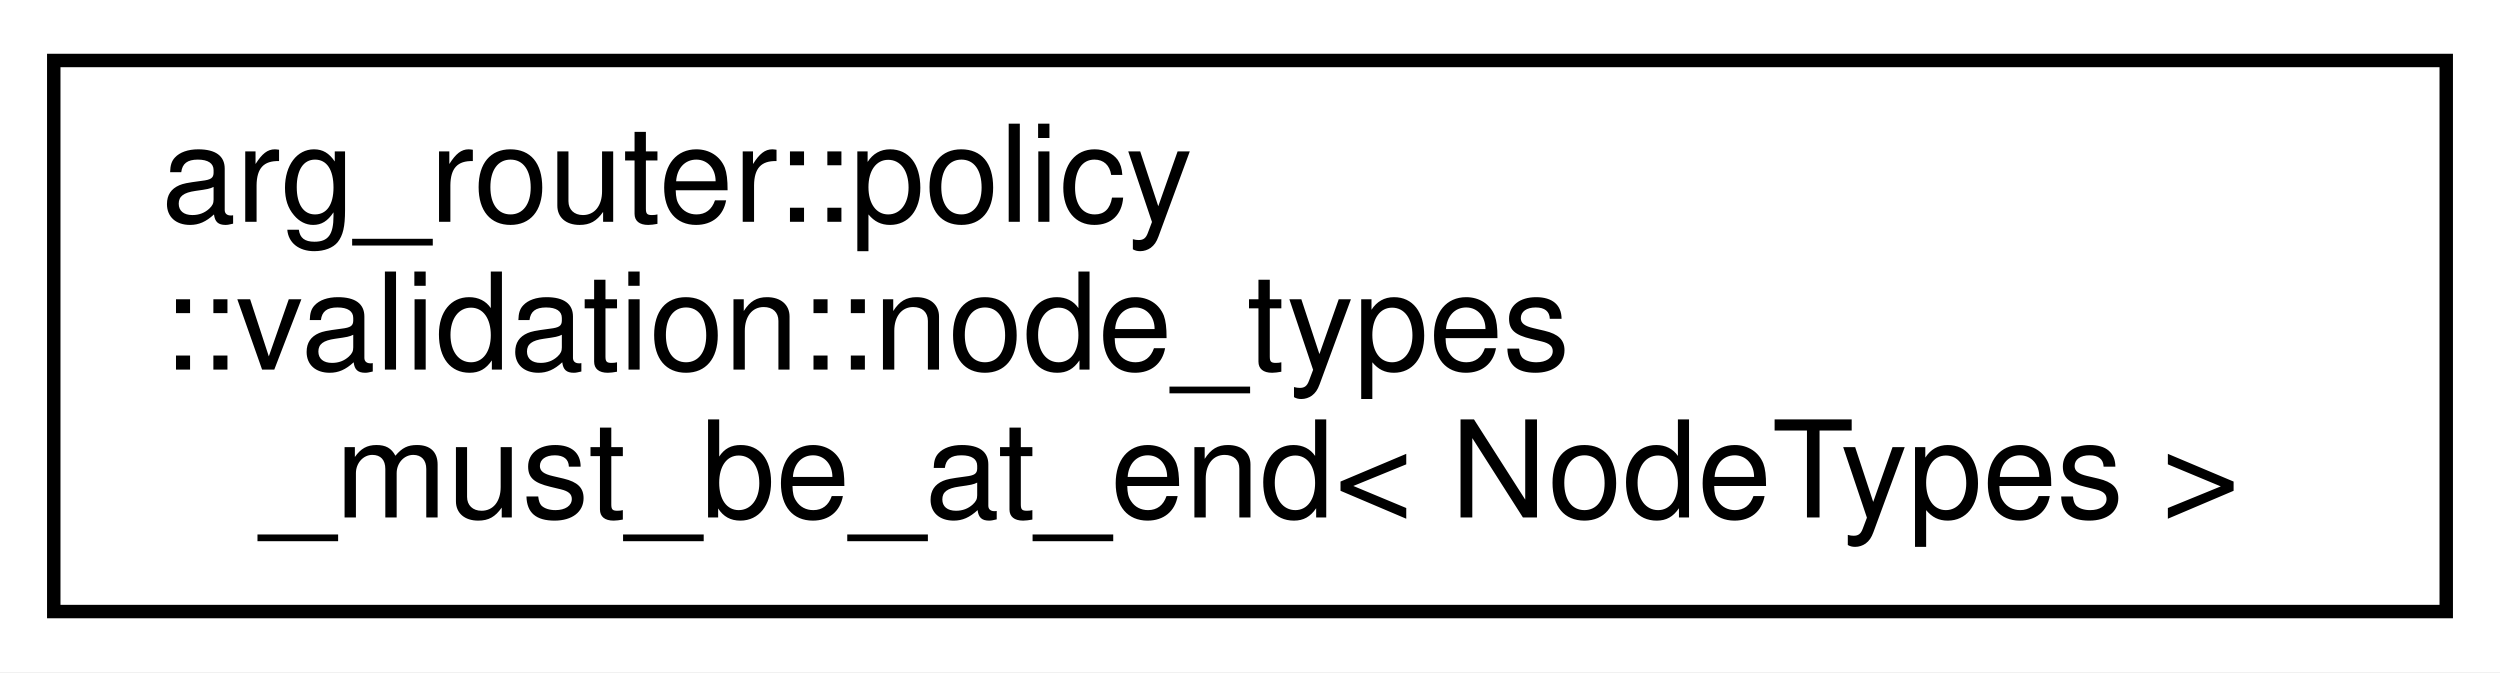
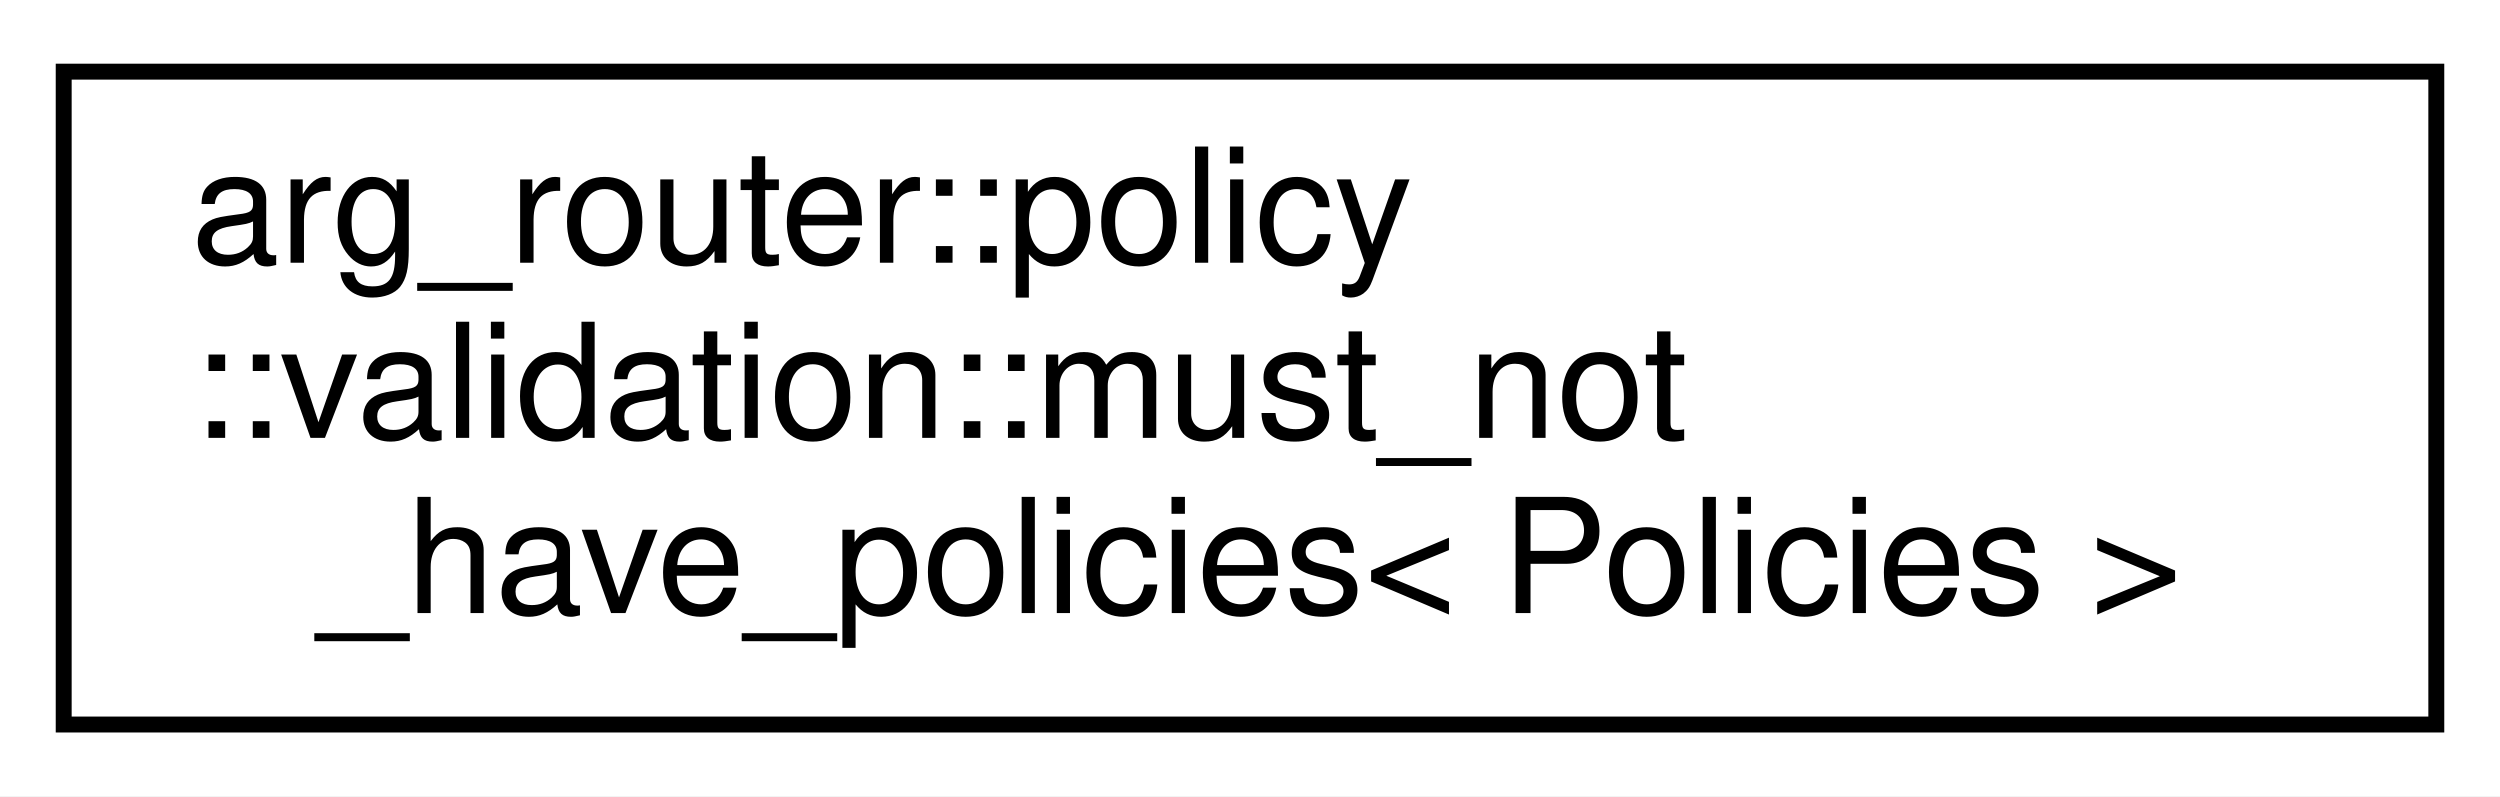
- <svg xmlns="http://www.w3.org/2000/svg" xmlns:xlink="http://www.w3.org/1999/xlink" width="186pt" height="50pt" viewBox="0.00 0.00 186.00 50.00">
+ <svg xmlns="http://www.w3.org/2000/svg" xmlns:xlink="http://www.w3.org/1999/xlink" width="157pt" height="50pt" viewBox="0.00 0.00 157.00 50.00">
  <g id="graph0" class="graph" transform="scale(1 1) rotate(0) translate(4 46)">
-     <polygon fill="white" stroke="transparent" points="-4,4 -4,-46 182,-46 182,4 -4,4" />
+     <polygon fill="white" stroke="transparent" points="-4,4 -4,-46 153,-46 153,4 -4,4" />
    <g id="node1" class="node">
      <g id="a_node1">
-         <a xlink:href="structarg__router_1_1policy_1_1validation_1_1node__types__must__be__at__end.html" target="_top" xlink:title=" ">
-           <polygon fill="white" stroke="black" points="0,-0.5 0,-41.5 178,-41.5 178,-0.5 0,-0.5" />
+         <a xlink:href="structarg__router_1_1policy_1_1validation_1_1must__not__have__policies.html" target="_top" xlink:title=" ">
+           <polygon fill="white" stroke="black" points="0,-0.5 0,-41.5 149,-41.5 149,-0.5 0,-0.5" />
          <text text-anchor="start" x="8" y="-29.5" font-family="Helvetica,sans-Serif" font-size="10.00">arg_router::policy</text>
-           <text text-anchor="start" x="8" y="-18.5" font-family="Helvetica,sans-Serif" font-size="10.00">::validation::node_types</text>
-           <text text-anchor="middle" x="89" y="-7.5" font-family="Helvetica,sans-Serif" font-size="10.00">_must_be_at_end&lt; NodeTypes &gt;</text>
+           <text text-anchor="start" x="8" y="-18.5" font-family="Helvetica,sans-Serif" font-size="10.00">::validation::must_not</text>
+           <text text-anchor="middle" x="74.5" y="-7.5" font-family="Helvetica,sans-Serif" font-size="10.00">_have_policies&lt; Policies &gt;</text>
        </a>
      </g>
    </g>
  </g>
</svg>
